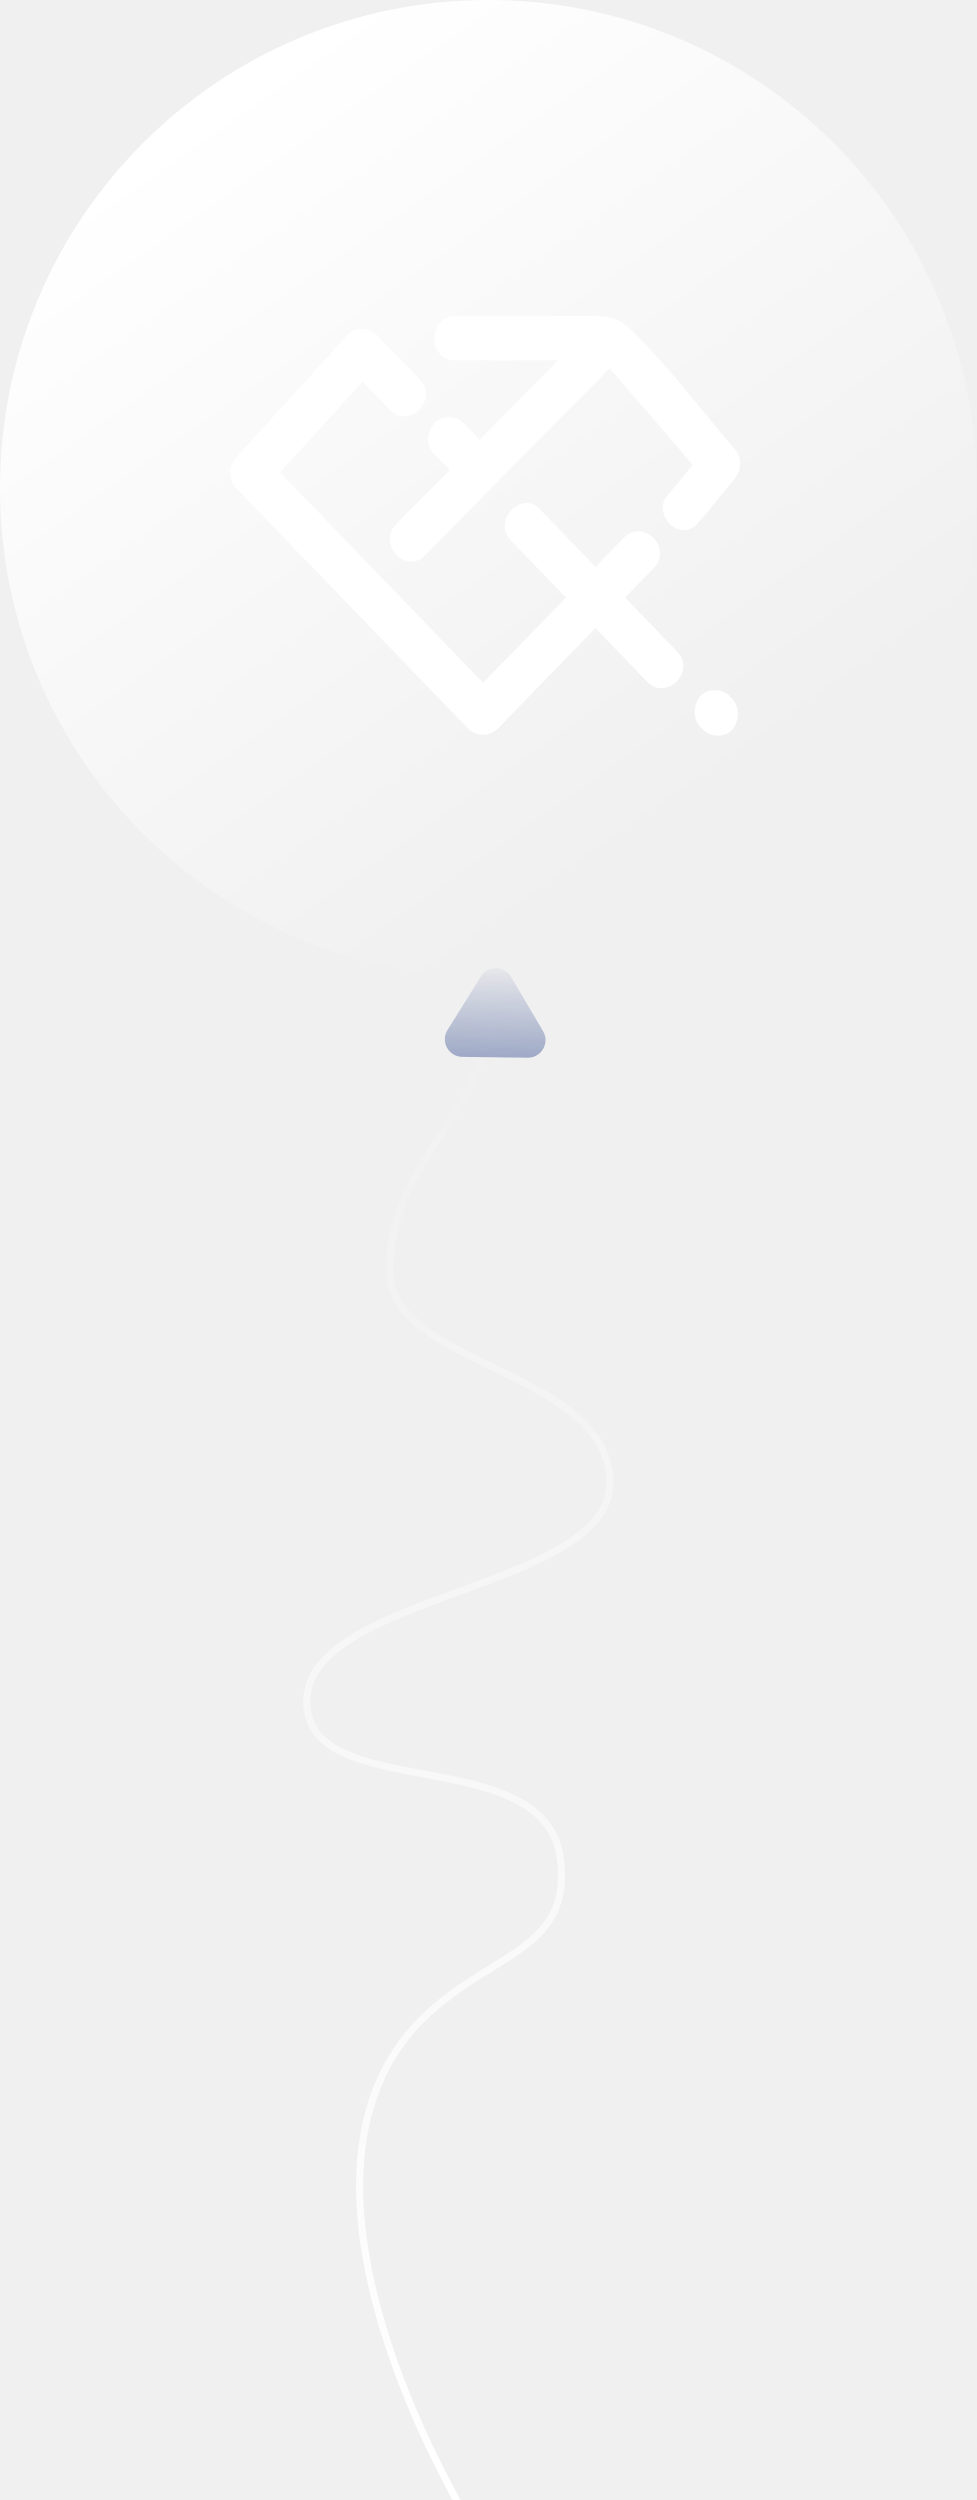
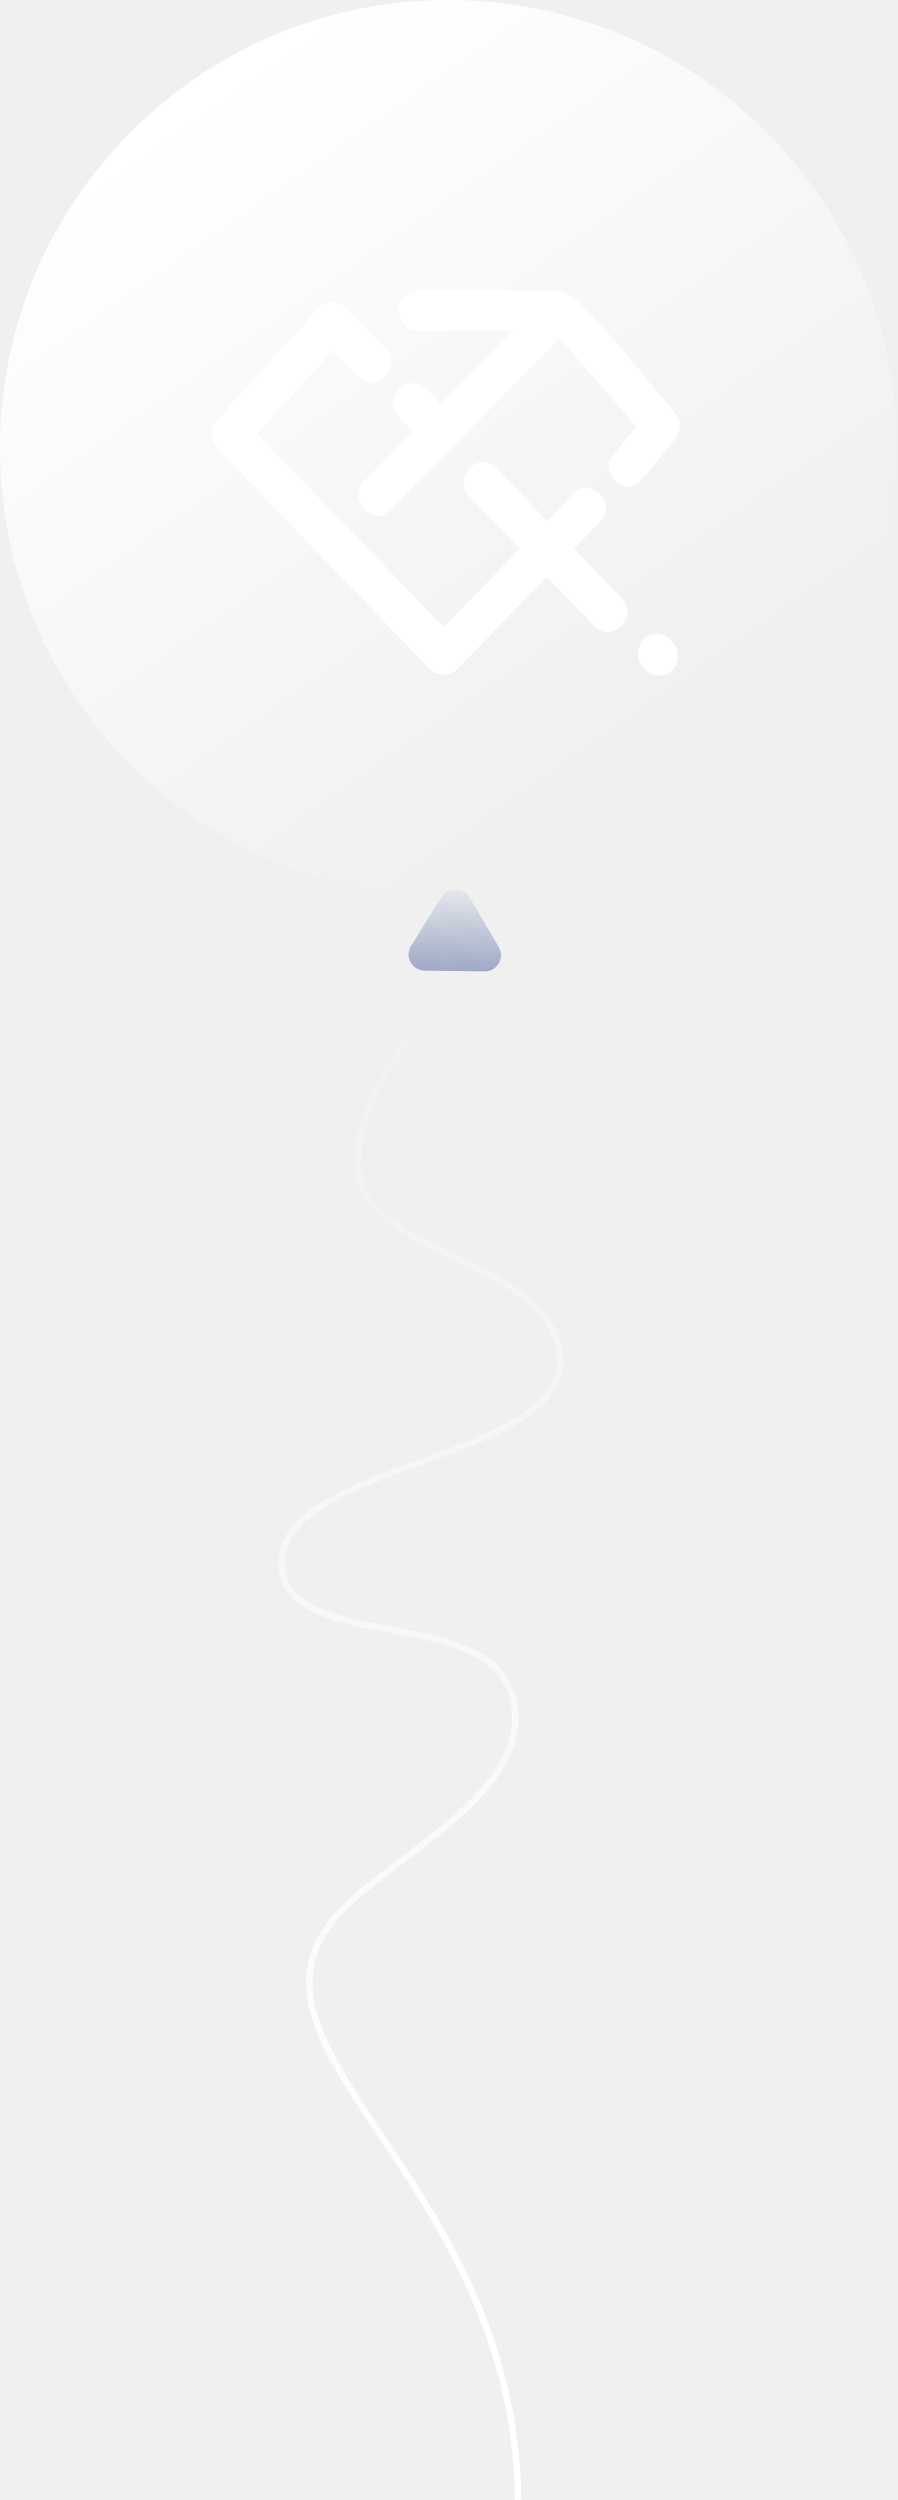
- <svg xmlns="http://www.w3.org/2000/svg" width="277" height="709" viewBox="0 0 277 709" fill="none">
+ <svg xmlns="http://www.w3.org/2000/svg" width="277" height="772" viewBox="0 0 277 772" fill="none">
  <path d="M176.912 152.496C162.367 167.565 147.577 182.889 132.786 197.958C135.498 197.958 138.456 197.958 141.167 197.958C119.228 175.227 97.042 152.241 75.349 129.765C75.349 132.574 75.349 135.639 75.349 138.449C85.949 126.7 96.549 115.207 106.902 103.714C104.191 103.714 101.233 103.714 98.521 103.714C102.465 107.8 106.656 112.142 110.6 116.228C116.023 121.847 124.651 113.164 118.981 107.545C115.037 103.458 110.847 99.116 106.902 95.03C104.684 92.731 100.493 92.731 98.521 95.03C87.921 106.778 77.321 118.272 66.968 129.765C64.749 132.064 64.749 136.15 66.968 138.449C88.907 161.18 111.093 184.166 132.786 206.642C135.005 208.941 138.949 208.941 141.167 206.642C155.712 191.573 170.749 176.249 185.293 161.18C190.963 155.561 182.581 146.877 176.912 152.496Z" fill="white" />
  <path d="M197.865 148.409C201.563 144.323 204.767 139.981 208.219 135.895C210.437 133.341 210.437 129.765 208.219 127.211C198.605 115.973 189.484 103.714 178.884 93.497C174.693 89.411 171.488 89.666 166.065 89.666C153.74 89.666 141.414 89.666 129.088 89.666C121.2 89.666 121.2 102.181 129.088 102.181C140.428 102.181 151.521 102.181 163.107 102.181C163.6 102.181 173.214 101.67 173.214 102.181C173.214 101.926 167.051 97.839 172.474 103.969C181.595 114.696 190.963 125.168 200.084 136.15C200.084 133.341 200.084 130.276 200.084 127.466C196.633 131.553 193.181 135.895 189.73 139.981C184.307 145.345 192.688 154.284 197.865 148.409Z" fill="white" />
  <path d="M167.791 92.476C149.302 111.376 130.814 130.02 112.326 148.665C106.902 154.284 115.284 163.223 120.707 157.349C139.195 138.449 157.684 119.804 176.172 101.159C181.842 95.796 173.46 86.857 167.791 92.476Z" fill="white" />
  <path d="M144.865 153.262C157.684 166.543 170.749 180.08 183.567 193.361C188.991 198.98 197.619 190.296 191.949 184.677C179.13 171.396 166.065 157.859 153.247 144.578C148.07 138.704 139.442 147.643 144.865 153.262Z" fill="white" />
  <path d="M207.479 197.958C207.233 197.703 206.986 197.703 206.986 197.447C204.767 195.149 200.577 195.149 198.605 197.447C196.633 199.746 196.386 203.832 198.605 206.131C198.851 206.386 199.098 206.642 199.344 206.897C201.563 209.196 205.753 209.196 207.726 206.897C209.698 204.343 209.944 200.512 207.479 197.958Z" fill="white" />
  <path d="M123.172 128.743C125.884 131.553 128.842 134.618 131.553 137.427C133.772 139.726 137.963 139.726 139.935 137.427C142.153 135.128 142.153 131.042 139.935 128.743C137.223 125.934 134.265 122.869 131.553 120.059C129.335 117.761 125.144 117.761 123.172 120.059C120.953 122.614 120.707 126.445 123.172 128.743Z" fill="white" />
  <circle cx="138.5" cy="138.5" r="138.5" fill="url(#paint0_linear)" />
-   <path d="M140.5 275C140.5 318.482 110.564 325.814 110.564 360.682C110.564 387.345 171.747 388.576 172.987 419.751C174.227 450.927 87 451.736 87 482.512C87 512.047 154.797 493.588 158.931 527.224C162.036 552.483 140.742 553.478 121.725 570.706C74.226 613.74 127 704 130 710" stroke="url(#paint1_linear)" stroke-width="2" />
+   <path d="M140.5 275C140.5 318.482 110.564 325.814 110.564 360.682C110.564 387.345 171.747 388.576 172.987 419.751C174.227 450.927 87 451.736 87 482.512C87 512.047 154.797 493.588 158.931 527.224C162.036 552.483 127.516 569.771 108.5 587C61 630.034 158.931 669 160 772" stroke="url(#paint1_linear)" stroke-width="2" />
  <path d="M136.392 276.924C138.38 273.742 143.035 273.802 144.94 277.035L154.013 292.428C155.992 295.786 153.539 300.017 149.641 299.966L131.101 299.727C127.204 299.677 124.86 295.384 126.925 292.078L136.392 276.924Z" fill="url(#paint2_linear)" />
  <defs>
    <linearGradient id="paint0_linear" x1="86.731" y1="9.749" x2="226.911" y2="209.767" gradientUnits="userSpaceOnUse">
      <stop stop-color="white" />
      <stop offset="1" stop-color="white" stop-opacity="0" />
    </linearGradient>
    <linearGradient id="paint1_linear" x1="130" y1="277" x2="130" y2="709.5" gradientUnits="userSpaceOnUse">
      <stop stop-color="white" stop-opacity="0" />
      <stop offset="1" stop-color="white" />
    </linearGradient>
    <linearGradient id="paint2_linear" x1="140.757" y1="269.937" x2="140.243" y2="309.817" gradientUnits="userSpaceOnUse">
      <stop offset="0.028" stop-color="#8391B8" stop-opacity="0" />
      <stop offset="1" stop-color="#8391B8" />
    </linearGradient>
  </defs>
</svg>
